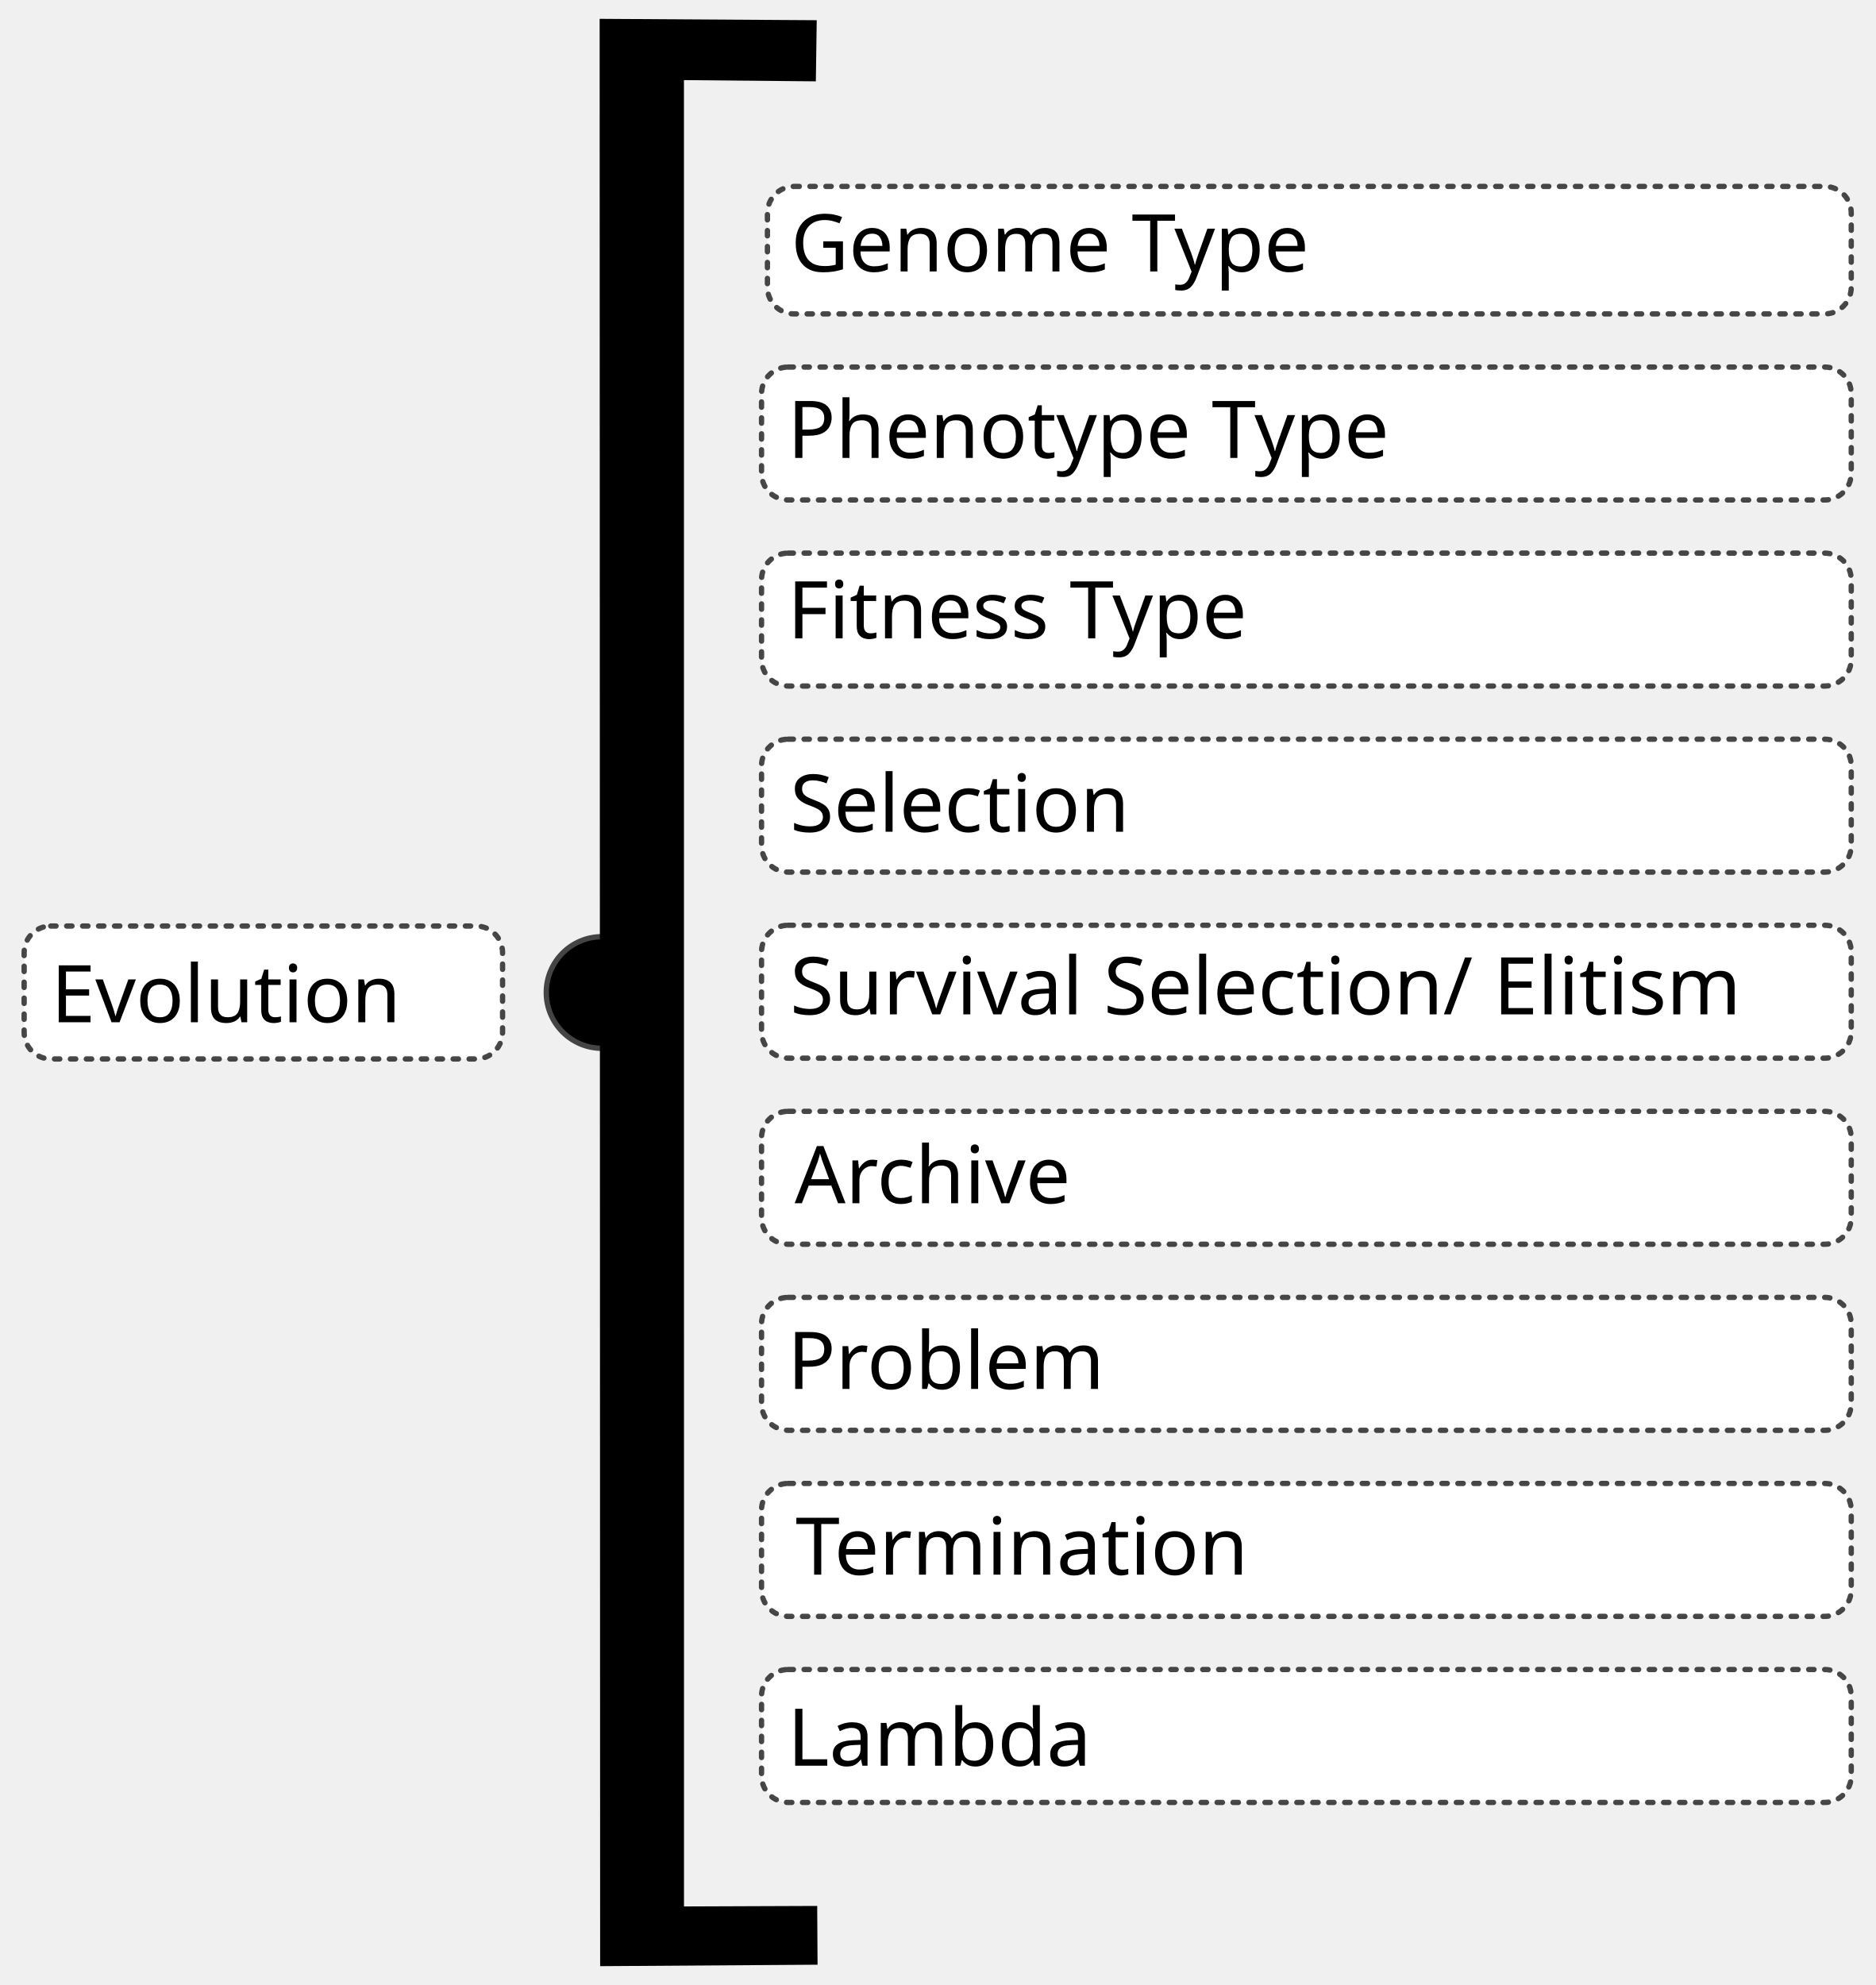
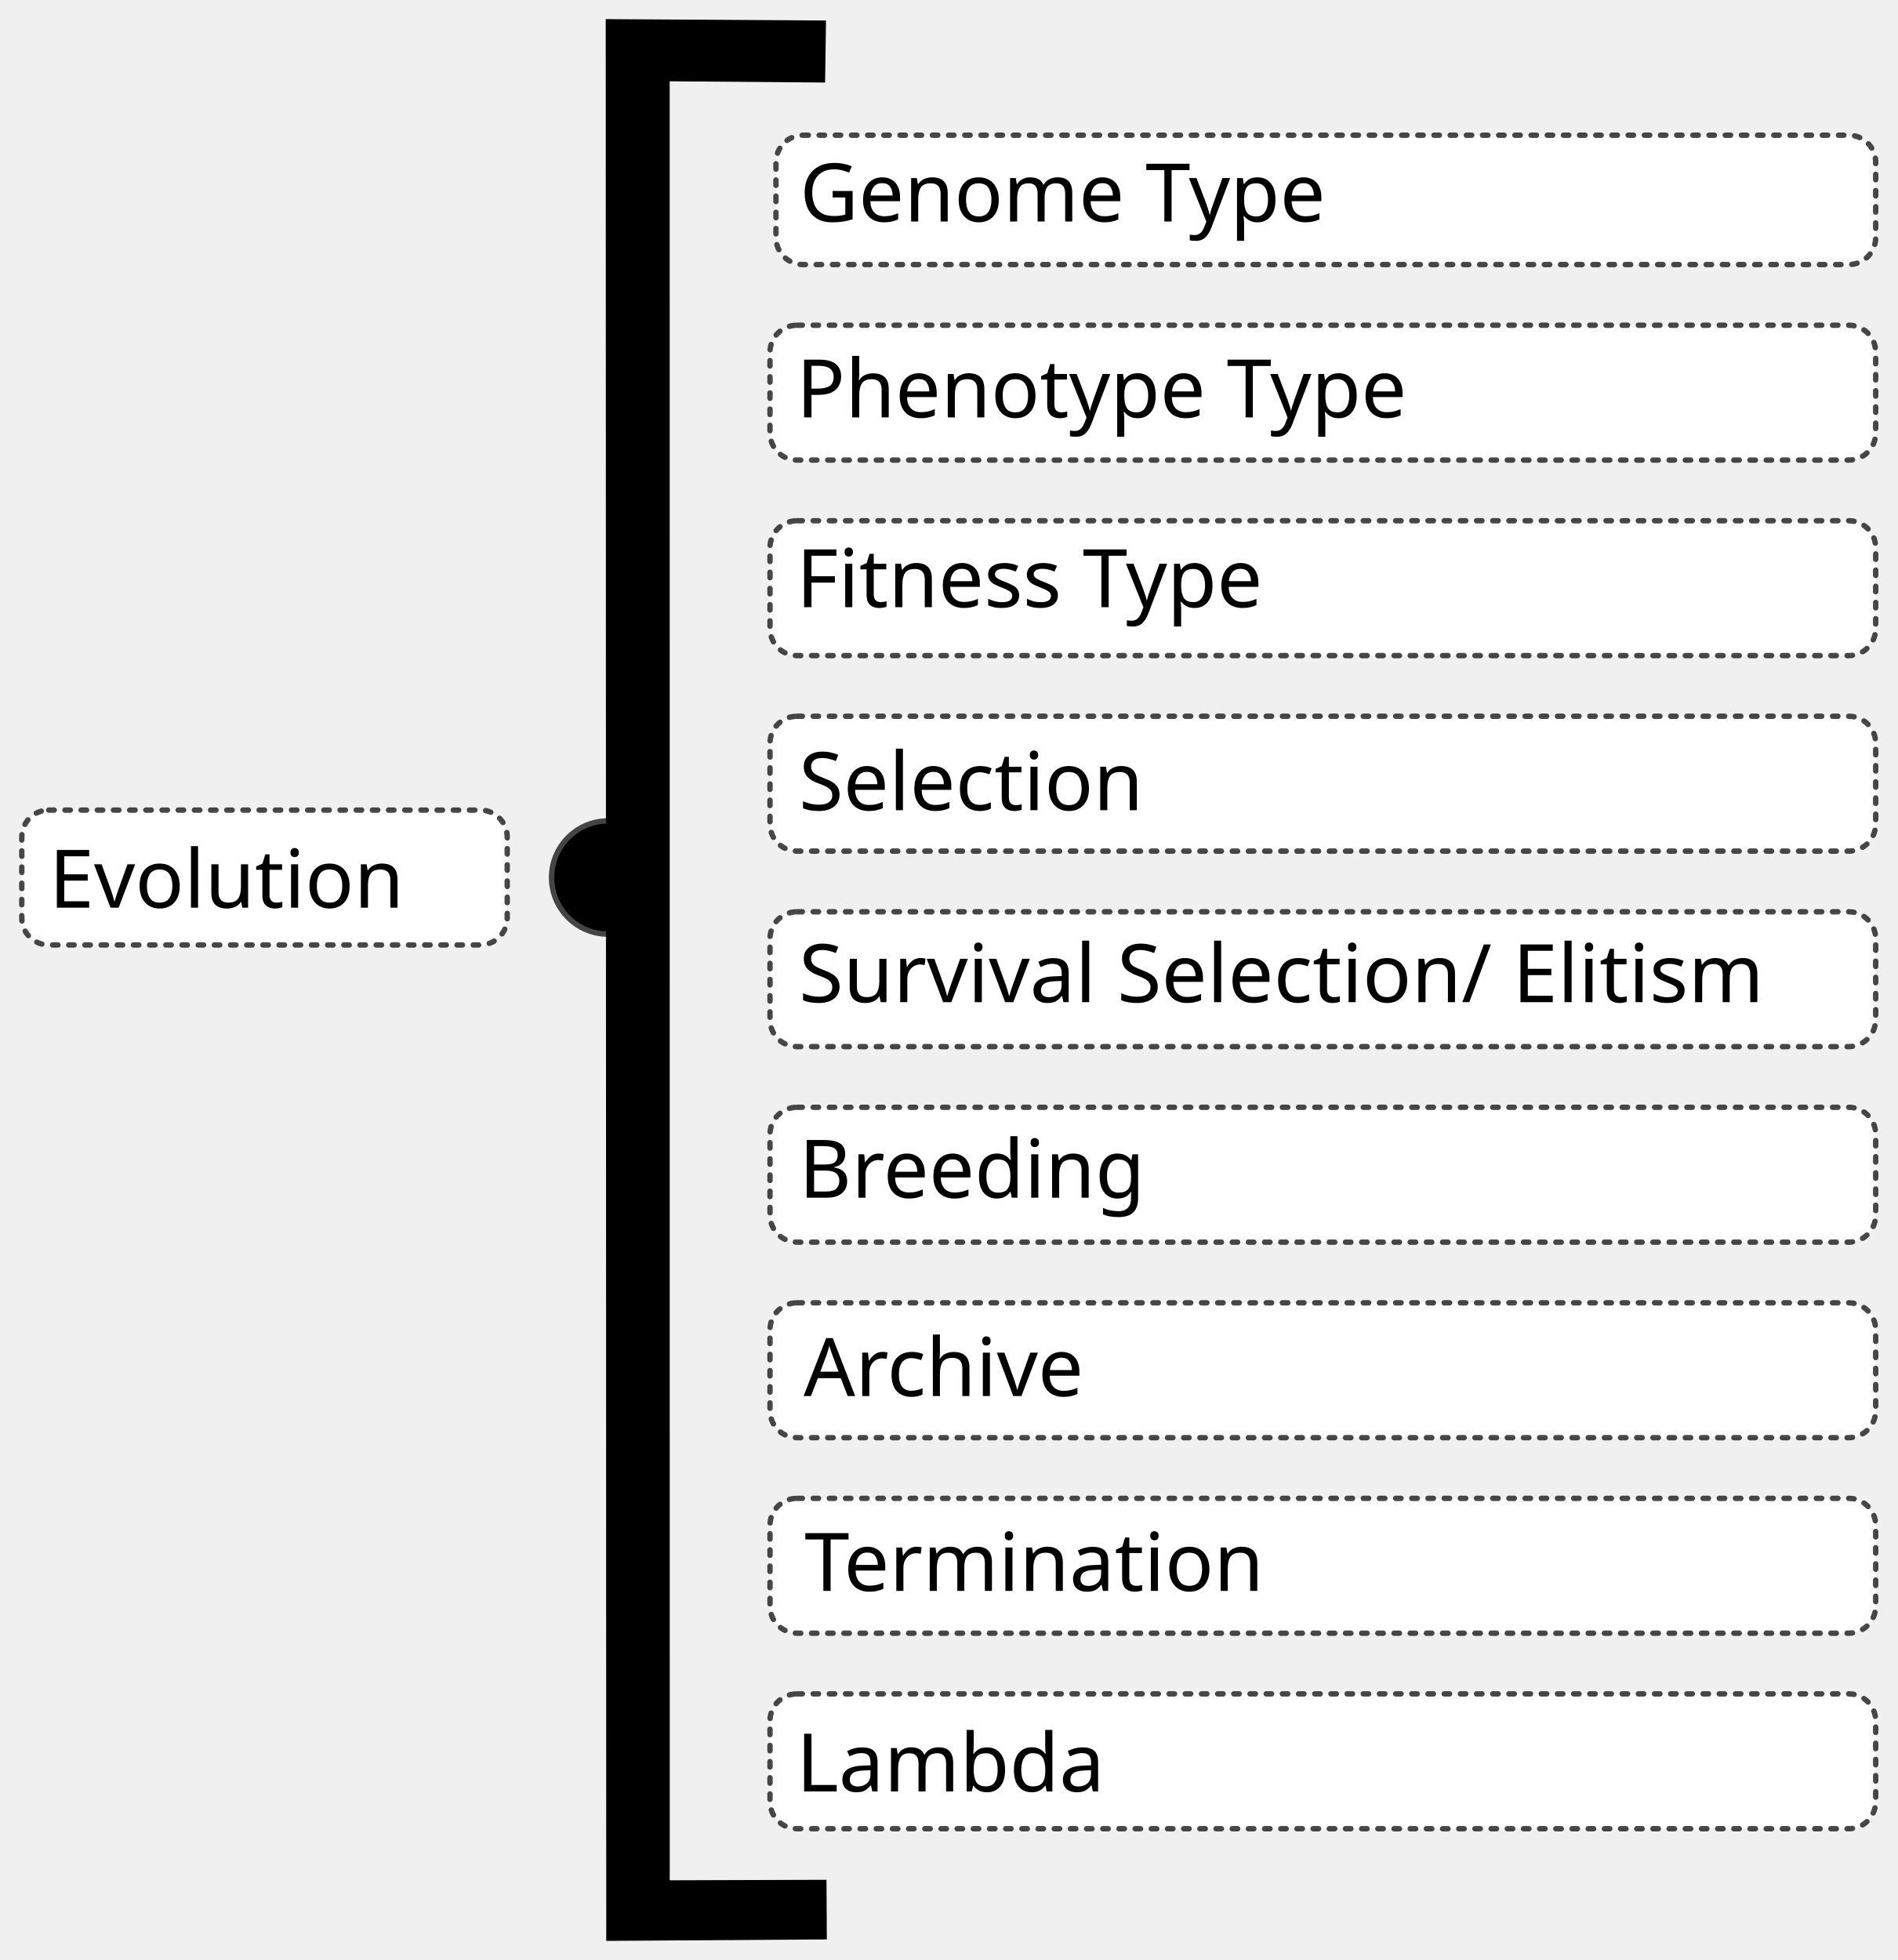
- <svg xmlns="http://www.w3.org/2000/svg" width="99.571mm" height="105.378mm" viewBox="0 0 352.809 373.388" id="svg2" version="1.1">
+ <svg xmlns="http://www.w3.org/2000/svg" width="99.288mm" height="102.556mm" viewBox="0 0 351.809 363.387" id="svg2" version="1.1">
  <defs id="defs4">
    <marker orient="auto" refY="0" refX="0" id="Arrow2Lstart" style="overflow:visible">
      <path id="path4468" style="fill:#000000;fill-opacity:1;fill-rule:evenodd;stroke:#000000;stroke-width:0.625;stroke-linejoin:round;stroke-opacity:1" d="M 8.719,4.034 -2.207,0.016 8.719,-4.002 c -1.745,2.372 -1.735,5.617 -6e-7,8.035 z" transform="matrix(1.1,0,0,1.1,1.1,0)" />
    </marker>
    <marker orient="auto" refY="0" refX="0" id="Arrow1Mstart" style="overflow:visible">
      <path id="path4456" d="M 0,0 5,-5 -12.5,0 5,5 0,0 Z" style="fill:#000000;fill-opacity:1;fill-rule:evenodd;stroke:#000000;stroke-width:1pt;stroke-opacity:1" transform="matrix(0.4,0,0,0.4,4,0)" />
    </marker>
    <marker orient="auto" refY="0" refX="0" id="Arrow2Lstart-6" style="overflow:visible">
      <path id="path4468-7" style="fill:#000000;fill-opacity:1;fill-rule:evenodd;stroke:#000000;stroke-width:0.625;stroke-linejoin:round;stroke-opacity:1" d="M 8.719,4.034 -2.207,0.016 8.719,-4.002 c -1.745,2.372 -1.735,5.617 -6e-7,8.035 z" transform="matrix(1.1,0,0,1.1,1.1,0)" />
    </marker>
  </defs>
-   <g id="layer1" transform="translate(-61.73407,-513.3157)">
-     <rect style="opacity:1;fill:#ffffff;fill-opacity:1;fill-rule:nonzero;stroke:#000000;stroke-width:1;stroke-linecap:round;stroke-linejoin:round;stroke-miterlimit:4;stroke-dasharray:1,2;stroke-dashoffset:0;stroke-opacity:0.718" id="rect4140" width="90" height="25" x="66.277" y="687.509" ry="5" />
-     <text xml:space="preserve" style="font-style:normal;font-variant:normal;font-weight:normal;font-stretch:normal;font-size:15px;line-height:125%;font-family:Sans;-inkscape-font-specification:'Sans, Normal';text-align:start;letter-spacing:0px;word-spacing:0px;writing-mode:lr-tb;text-anchor:start;fill:#000000;fill-opacity:1;stroke:none;stroke-width:1;stroke-linecap:butt;stroke-linejoin:miter;stroke-miterlimit:4;stroke-dasharray:none;stroke-opacity:1" x="71.328" y="705.601" id="text4157">
-       <tspan id="tspan4159" x="71.328" y="705.601">Evolution</tspan>
-     </text>
-     <rect style="opacity:1;fill:#ffffff;fill-opacity:1;fill-rule:nonzero;stroke:#000000;stroke-width:1;stroke-linecap:round;stroke-linejoin:round;stroke-miterlimit:4;stroke-dasharray:1,2;stroke-dashoffset:0;stroke-opacity:0.718" id="rect4140-3-8" width="203.893" height="23.977" x="206.107" y="548.385" ry="5" />
-     <text xml:space="preserve" style="font-style:normal;font-variant:normal;font-weight:normal;font-stretch:normal;font-size:15px;line-height:125%;font-family:Sans;-inkscape-font-specification:'Sans, Normal';text-align:start;letter-spacing:0px;word-spacing:0px;writing-mode:lr-tb;text-anchor:start;fill:#000000;fill-opacity:1;stroke:none;stroke-width:1px;stroke-linecap:butt;stroke-linejoin:miter;stroke-opacity:1" x="210.505" y="564.38" id="text4157-9-5">
-       <tspan id="tspan4159-9-3" x="210.505" y="564.38">Genome Type</tspan>
-     </text>
-     <rect style="opacity:1;fill:#ffffff;fill-opacity:1;fill-rule:nonzero;stroke:#000000;stroke-width:1;stroke-linecap:round;stroke-linejoin:round;stroke-miterlimit:4;stroke-dasharray:1,2;stroke-dashoffset:0;stroke-opacity:0.718" id="rect4140-3-0-8" width="205" height="25" x="205" y="617.362" ry="5" />
-     <text xml:space="preserve" style="font-style:normal;font-variant:normal;font-weight:normal;font-stretch:normal;font-size:15px;line-height:125%;font-family:Sans;-inkscape-font-specification:'Sans, Normal';text-align:start;letter-spacing:0px;word-spacing:0px;writing-mode:lr-tb;text-anchor:start;fill:#000000;fill-opacity:1;stroke:none;stroke-width:1px;stroke-linecap:butt;stroke-linejoin:miter;stroke-opacity:1" x="209.875" y="633.384" id="text4157-9-7-0">
-       <tspan id="tspan4159-9-9-2" x="209.875" y="633.384">Fitness Type</tspan>
-     </text>
-     <rect style="opacity:1;fill:#ffffff;fill-opacity:1;fill-rule:nonzero;stroke:#000000;stroke-width:1;stroke-linecap:round;stroke-linejoin:round;stroke-miterlimit:4;stroke-dasharray:1,2;stroke-dashoffset:0;stroke-opacity:0.718" id="rect4140-3-8-2" width="205" height="25" x="205" y="582.362" ry="5" />
-     <text xml:space="preserve" style="font-style:normal;font-variant:normal;font-weight:normal;font-stretch:normal;font-size:15px;line-height:125%;font-family:Sans;-inkscape-font-specification:'Sans, Normal';text-align:start;letter-spacing:0px;word-spacing:0px;writing-mode:lr-tb;text-anchor:start;fill:#000000;fill-opacity:1;stroke:none;stroke-width:1px;stroke-linecap:butt;stroke-linejoin:miter;stroke-opacity:1" x="209.875" y="599.448" id="text4157-9-5-6">
-       <tspan id="tspan4159-9-3-9" x="209.875" y="599.448">Phenotype Type</tspan>
-     </text>
-     <rect style="opacity:1;fill:#ffffff;fill-opacity:1;fill-rule:nonzero;stroke:#000000;stroke-width:1;stroke-linecap:round;stroke-linejoin:round;stroke-miterlimit:4;stroke-dasharray:1,2;stroke-dashoffset:0;stroke-opacity:0.718" id="rect4140-3-0-8-4-4" width="205" height="25" x="205" y="652.362" ry="5" />
-     <text xml:space="preserve" style="font-style:normal;font-variant:normal;font-weight:normal;font-stretch:normal;font-size:15px;line-height:125%;font-family:Sans;-inkscape-font-specification:'Sans, Normal';text-align:start;letter-spacing:0px;word-spacing:0px;writing-mode:lr-tb;text-anchor:start;fill:#000000;fill-opacity:1;stroke:none;stroke-width:1px;stroke-linecap:butt;stroke-linejoin:miter;stroke-opacity:1" x="210.359" y="669.774" id="text4157-9-7-0-2-2">
-       <tspan id="tspan4159-9-9-2-8-8" x="210.359" y="669.774">Selection</tspan>
-     </text>
-     <rect style="opacity:1;fill:#ffffff;fill-opacity:1;fill-rule:nonzero;stroke:#000000;stroke-width:1;stroke-linecap:round;stroke-linejoin:round;stroke-miterlimit:4;stroke-dasharray:1,2;stroke-dashoffset:0;stroke-opacity:0.718" id="rect4140-3-0-8-4-4-7" width="205" height="25" x="205" y="687.362" ry="5" />
-     <text xml:space="preserve" style="font-style:normal;font-variant:normal;font-weight:normal;font-stretch:normal;font-size:15px;line-height:125%;font-family:Sans;-inkscape-font-specification:'Sans, Normal';text-align:start;letter-spacing:0px;word-spacing:0px;writing-mode:lr-tb;text-anchor:start;fill:#000000;fill-opacity:1;stroke:none;stroke-width:1px;stroke-linecap:butt;stroke-linejoin:miter;stroke-opacity:1" x="210.359" y="704.12" id="text4157-9-7-0-2-2-3">
-       <tspan id="tspan4159-9-9-2-8-8-0" x="210.359" y="704.12">Survival Selection/ Elitism</tspan>
-     </text>
-     <rect style="opacity:1;fill:#ffffff;fill-opacity:1;fill-rule:nonzero;stroke:#000000;stroke-width:1;stroke-linecap:round;stroke-linejoin:round;stroke-miterlimit:4;stroke-dasharray:1,2;stroke-dashoffset:0;stroke-opacity:0.718" id="rect4140-3-0-8-4-4-7-8" width="205" height="25" x="205" y="722.362" ry="5" />
-     <text xml:space="preserve" style="font-style:normal;font-variant:normal;font-weight:normal;font-stretch:normal;font-size:15px;line-height:125%;font-family:Sans;-inkscape-font-specification:'Sans, Normal';text-align:start;letter-spacing:0px;word-spacing:0px;writing-mode:lr-tb;text-anchor:start;fill:#000000;fill-opacity:1;stroke:none;stroke-width:1px;stroke-linecap:butt;stroke-linejoin:miter;stroke-opacity:1" x="211.23" y="739.646" id="text4157-9-7-0-2-2-3-4">
-       <tspan id="tspan4159-9-9-2-8-8-0-2" x="211.23" y="739.646">Archive</tspan>
-     </text>
-     <rect style="opacity:1;fill:#ffffff;fill-opacity:1;fill-rule:nonzero;stroke:#000000;stroke-width:1;stroke-linecap:round;stroke-linejoin:round;stroke-miterlimit:4;stroke-dasharray:1,2;stroke-dashoffset:0;stroke-opacity:0.718" id="rect4140-3-0-8-4-4-7-8-2" width="205" height="25" x="205" y="757.362" ry="5" />
-     <text xml:space="preserve" style="font-style:normal;font-variant:normal;font-weight:normal;font-stretch:normal;font-size:15px;line-height:125%;font-family:Sans;-inkscape-font-specification:'Sans, Normal';text-align:start;letter-spacing:0px;word-spacing:0px;writing-mode:lr-tb;text-anchor:start;fill:#000000;fill-opacity:1;stroke:none;stroke-width:1px;stroke-linecap:butt;stroke-linejoin:miter;stroke-opacity:1" x="209.875" y="774.582" id="text4157-9-7-0-2-2-3-4-3">
-       <tspan id="tspan4159-9-9-2-8-8-0-2-2" x="209.875" y="774.582">Problem</tspan>
-     </text>
-     <rect style="opacity:1;fill:#ffffff;fill-opacity:1;fill-rule:nonzero;stroke:#000000;stroke-width:1;stroke-linecap:round;stroke-linejoin:round;stroke-miterlimit:4;stroke-dasharray:1,2;stroke-dashoffset:0;stroke-opacity:0.718" id="rect4140-3-0-8-4-4-7-8-2-7" width="205" height="25" x="205" y="792.362" ry="5" />
-     <g id="g4238" transform="translate(0,-1.000016)">
-       <text id="text4157-9-7-0-2-2-3-4-3-0" y="810.518" x="211.391" style="font-style:normal;font-variant:normal;font-weight:normal;font-stretch:normal;font-size:15px;line-height:125%;font-family:Sans;-inkscape-font-specification:'Sans, Normal';text-align:start;letter-spacing:0px;word-spacing:0px;writing-mode:lr-tb;text-anchor:start;fill:#000000;fill-opacity:1;stroke:none;stroke-width:1px;stroke-linecap:butt;stroke-linejoin:miter;stroke-opacity:1" xml:space="preserve">
-         <tspan y="810.518" x="211.391" id="tspan4159-9-9-2-8-8-0-2-2-3">Termination</tspan>
+   <g id="layer1" transform="translate(-62.23407,-523.3157)">
+     <g id="g4437" transform="translate(0,-14)">
+       <rect ry="5" y="687.509" x="66.277" height="25" width="90" id="rect4140" style="opacity:1;fill:#ffffff;fill-opacity:1;fill-rule:nonzero;stroke:#000000;stroke-width:1;stroke-linecap:round;stroke-linejoin:round;stroke-miterlimit:4;stroke-dasharray:1, 2;stroke-dashoffset:0;stroke-opacity:0.718" />
+       <text id="text4157" y="705.601" x="71.328" style="font-style:normal;font-variant:normal;font-weight:normal;font-stretch:normal;font-size:15px;line-height:125%;font-family:Sans;-inkscape-font-specification:'Sans, Normal';text-align:start;letter-spacing:0px;word-spacing:0px;writing-mode:lr-tb;text-anchor:start;fill:#000000;fill-opacity:1;stroke:none;stroke-width:1;stroke-linecap:butt;stroke-linejoin:miter;stroke-miterlimit:4;stroke-dasharray:none;stroke-opacity:1" xml:space="preserve">
+         <tspan y="705.601" x="71.328" id="tspan4159">Evolution</tspan>
      </text>
    </g>
-     <rect style="opacity:1;fill:#ffffff;fill-opacity:1;fill-rule:nonzero;stroke:#000000;stroke-width:1;stroke-linecap:round;stroke-linejoin:round;stroke-miterlimit:4;stroke-dasharray:1,2;stroke-dashoffset:0;stroke-opacity:0.718" id="rect4140-3-0-8-4-4-7-8-2-7-3" width="205" height="25" x="205" y="827.362" ry="5" />
-     <text xml:space="preserve" style="font-style:normal;font-variant:normal;font-weight:normal;font-stretch:normal;font-size:15px;line-height:125%;font-family:Sans;-inkscape-font-specification:'Sans, Normal';text-align:start;letter-spacing:0px;word-spacing:0px;writing-mode:lr-tb;text-anchor:start;fill:#000000;fill-opacity:1;stroke:none;stroke-width:1px;stroke-linecap:butt;stroke-linejoin:miter;stroke-opacity:1" x="209.875" y="845.454" id="text4157-9-7-0-2-2-3-4-3-0-4">
-       <tspan id="tspan4159-9-9-2-8-8-0-2-2-3-5" x="209.875" y="845.454">Lambda</tspan>
-     </text>
+     <g id="g4396">
+       <rect ry="5" y="548.385" x="206.107" height="23.977" width="203.893" id="rect4140-3-8" style="opacity:1;fill:#ffffff;fill-opacity:1;fill-rule:nonzero;stroke:#000000;stroke-width:1;stroke-linecap:round;stroke-linejoin:round;stroke-miterlimit:4;stroke-dasharray:1, 2;stroke-dashoffset:0;stroke-opacity:0.718" />
+       <text id="text4157-9-5" y="564.38" x="210.505" style="font-style:normal;font-variant:normal;font-weight:normal;font-stretch:normal;font-size:15px;line-height:125%;font-family:Sans;-inkscape-font-specification:'Sans, Normal';text-align:start;letter-spacing:0px;word-spacing:0px;writing-mode:lr-tb;text-anchor:start;fill:#000000;fill-opacity:1;stroke:none;stroke-width:1px;stroke-linecap:butt;stroke-linejoin:miter;stroke-opacity:1" xml:space="preserve">
+         <tspan y="564.38" x="210.505" id="tspan4159-9-3">Genome Type</tspan>
+       </text>
+     </g>
+     <g id="g4406" transform="translate(0,2.500046)">
+       <rect ry="5" y="617.362" x="205" height="25" width="205" id="rect4140-3-0-8" style="opacity:1;fill:#ffffff;fill-opacity:1;fill-rule:nonzero;stroke:#000000;stroke-width:1;stroke-linecap:round;stroke-linejoin:round;stroke-miterlimit:4;stroke-dasharray:1, 2;stroke-dashoffset:0;stroke-opacity:0.718" />
+       <text id="text4157-9-7-0" y="633.384" x="209.875" style="font-style:normal;font-variant:normal;font-weight:normal;font-stretch:normal;font-size:15px;line-height:125%;font-family:Sans;-inkscape-font-specification:'Sans, Normal';text-align:start;letter-spacing:0px;word-spacing:0px;writing-mode:lr-tb;text-anchor:start;fill:#000000;fill-opacity:1;stroke:none;stroke-width:1px;stroke-linecap:butt;stroke-linejoin:miter;stroke-opacity:1" xml:space="preserve">
+         <tspan y="633.384" x="209.875" id="tspan4159-9-9-2">Fitness Type</tspan>
+       </text>
+     </g>
+     <g id="g4401" transform="translate(0,1.250061)">
+       <rect ry="5" y="582.362" x="205" height="25" width="205" id="rect4140-3-8-2" style="opacity:1;fill:#ffffff;fill-opacity:1;fill-rule:nonzero;stroke:#000000;stroke-width:1;stroke-linecap:round;stroke-linejoin:round;stroke-miterlimit:4;stroke-dasharray:1, 2;stroke-dashoffset:0;stroke-opacity:0.718" />
+       <text id="text4157-9-5-6" y="599.448" x="209.875" style="font-style:normal;font-variant:normal;font-weight:normal;font-stretch:normal;font-size:15px;line-height:125%;font-family:Sans;-inkscape-font-specification:'Sans, Normal';text-align:start;letter-spacing:0px;word-spacing:0px;writing-mode:lr-tb;text-anchor:start;fill:#000000;fill-opacity:1;stroke:none;stroke-width:1px;stroke-linecap:butt;stroke-linejoin:miter;stroke-opacity:1" xml:space="preserve">
+         <tspan y="599.448" x="209.875" id="tspan4159-9-3-9">Phenotype Type</tspan>
+       </text>
+     </g>
+     <g id="g4411" transform="translate(0,3.750061)">
+       <rect ry="5" y="652.362" x="205" height="25" width="205" id="rect4140-3-0-8-4-4" style="opacity:1;fill:#ffffff;fill-opacity:1;fill-rule:nonzero;stroke:#000000;stroke-width:1;stroke-linecap:round;stroke-linejoin:round;stroke-miterlimit:4;stroke-dasharray:1, 2;stroke-dashoffset:0;stroke-opacity:0.718" />
+       <text id="text4157-9-7-0-2-2" y="669.774" x="210.359" style="font-style:normal;font-variant:normal;font-weight:normal;font-stretch:normal;font-size:15px;line-height:125%;font-family:Sans;-inkscape-font-specification:'Sans, Normal';text-align:start;letter-spacing:0px;word-spacing:0px;writing-mode:lr-tb;text-anchor:start;fill:#000000;fill-opacity:1;stroke:none;stroke-width:1px;stroke-linecap:butt;stroke-linejoin:miter;stroke-opacity:1" xml:space="preserve">
+         <tspan y="669.774" x="210.359" id="tspan4159-9-9-2-8-8">Selection</tspan>
+       </text>
+     </g>
+     <g id="g4416" transform="translate(0,5.000077)">
+       <rect ry="5" y="687.362" x="205" height="25" width="205" id="rect4140-3-0-8-4-4-7" style="opacity:1;fill:#ffffff;fill-opacity:1;fill-rule:nonzero;stroke:#000000;stroke-width:1;stroke-linecap:round;stroke-linejoin:round;stroke-miterlimit:4;stroke-dasharray:1, 2;stroke-dashoffset:0;stroke-opacity:0.718" />
+       <text id="text4157-9-7-0-2-2-3" y="704.12" x="210.359" style="font-style:normal;font-variant:normal;font-weight:normal;font-stretch:normal;font-size:15px;line-height:125%;font-family:Sans;-inkscape-font-specification:'Sans, Normal';text-align:start;letter-spacing:0px;word-spacing:0px;writing-mode:lr-tb;text-anchor:start;fill:#000000;fill-opacity:1;stroke:none;stroke-width:1px;stroke-linecap:butt;stroke-linejoin:miter;stroke-opacity:1" xml:space="preserve">
+         <tspan y="704.12" x="210.359" id="tspan4159-9-9-2-8-8-0">Survival Selection/ Elitism</tspan>
+       </text>
+     </g>
+     <g id="g4421" transform="translate(0,42.50003)">
+       <rect ry="5" y="722.362" x="205" height="25" width="205" id="rect4140-3-0-8-4-4-7-8" style="opacity:1;fill:#ffffff;fill-opacity:1;fill-rule:nonzero;stroke:#000000;stroke-width:1;stroke-linecap:round;stroke-linejoin:round;stroke-miterlimit:4;stroke-dasharray:1, 2;stroke-dashoffset:0;stroke-opacity:0.718" />
+       <text id="text4157-9-7-0-2-2-3-4" y="739.646" x="211.23" style="font-style:normal;font-variant:normal;font-weight:normal;font-stretch:normal;font-size:15px;line-height:125%;font-family:Sans;-inkscape-font-specification:'Sans, Normal';text-align:start;letter-spacing:0px;word-spacing:0px;writing-mode:lr-tb;text-anchor:start;fill:#000000;fill-opacity:1;stroke:none;stroke-width:1px;stroke-linecap:butt;stroke-linejoin:miter;stroke-opacity:1" xml:space="preserve">
+         <tspan y="739.646" x="211.23" id="tspan4159-9-9-2-8-8-0-2">Archive</tspan>
+       </text>
+     </g>
+     <g id="g4426" transform="translate(0,38.75002)">
+       <rect ry="5" y="762.362" x="205" height="25" width="205" id="rect4140-3-0-8-4-4-7-8-2-7" style="opacity:1;fill:#ffffff;fill-opacity:1;fill-rule:nonzero;stroke:#000000;stroke-width:1;stroke-linecap:round;stroke-linejoin:round;stroke-miterlimit:4;stroke-dasharray:1, 2;stroke-dashoffset:0;stroke-opacity:0.718" />
+       <g transform="translate(0,-31.00002)" id="g4238">
+         <text xml:space="preserve" style="font-style:normal;font-variant:normal;font-weight:normal;font-stretch:normal;font-size:15px;line-height:125%;font-family:Sans;-inkscape-font-specification:'Sans, Normal';text-align:start;letter-spacing:0px;word-spacing:0px;writing-mode:lr-tb;text-anchor:start;fill:#000000;fill-opacity:1;stroke:none;stroke-width:1px;stroke-linecap:butt;stroke-linejoin:miter;stroke-opacity:1" x="211.391" y="810.518" id="text4157-9-7-0-2-2-3-4-3-0">
+           <tspan id="tspan4159-9-9-2-8-8-0-2-2-3" x="211.391" y="810.518">Termination</tspan>
+         </text>
+       </g>
+     </g>
+     <g id="g4432" transform="translate(0,40)">
+       <rect ry="5" y="797.362" x="205" height="25" width="205" id="rect4140-3-0-8-4-4-7-8-2-7-3" style="opacity:1;fill:#ffffff;fill-opacity:1;fill-rule:nonzero;stroke:#000000;stroke-width:1;stroke-linecap:round;stroke-linejoin:round;stroke-miterlimit:4;stroke-dasharray:1, 2;stroke-dashoffset:0;stroke-opacity:0.718" />
+       <text id="text4157-9-7-0-2-2-3-4-3-0-4" y="815.454" x="209.875" style="font-style:normal;font-variant:normal;font-weight:normal;font-stretch:normal;font-size:15px;line-height:125%;font-family:Sans;-inkscape-font-specification:'Sans, Normal';text-align:start;letter-spacing:0px;word-spacing:0px;writing-mode:lr-tb;text-anchor:start;fill:#000000;fill-opacity:1;stroke:none;stroke-width:1px;stroke-linecap:butt;stroke-linejoin:miter;stroke-opacity:1" xml:space="preserve">
+         <tspan y="815.454" x="209.875" id="tspan4159-9-9-2-8-8-0-2-2-3-5">Lambda</tspan>
+       </text>
+     </g>
    <g id="g4297">
-       <path id="path4291" d="m 214.874,517.615 -39.833,-0.253 0.095,365.294 39.898,-0.266 -0.06,-10.056 -25.064,0.095 -0.009,-344.547 24.821,0.231 z" style="fill:#000000;fill-rule:evenodd;stroke:#000000;stroke-width:1px;stroke-linecap:butt;stroke-linejoin:miter;stroke-opacity:1" />
-       <rect ry="10" y="690.009" x="165" height="20" width="20" id="rect4295" style="opacity:1;fill:#000000;fill-opacity:1;fill-rule:nonzero;stroke:#000000;stroke-width:2;stroke-linecap:round;stroke-linejoin:round;stroke-miterlimit:4;stroke-dasharray:none;stroke-dashoffset:0;stroke-opacity:0.718" />
+       <path id="path4291" d="m 214.874,527.615 -39.833,-0.253 0.095,355.294 39.898,-0.266 -0.06,-10.056 -29.064,0.095 -0.009,-334.547 28.821,0.231 z" style="fill:#000000;fill-rule:evenodd;stroke:#000000;stroke-width:1px;stroke-linecap:butt;stroke-linejoin:miter;stroke-opacity:1" />
+       <rect ry="10" y="676.009" x="165" height="20" width="20" id="rect4295" style="opacity:1;fill:#000000;fill-opacity:1;fill-rule:nonzero;stroke:#000000;stroke-width:2;stroke-linecap:round;stroke-linejoin:round;stroke-miterlimit:4;stroke-dasharray:none;stroke-dashoffset:0;stroke-opacity:0.718" />
+     </g>
+     <g id="g4416-2" transform="translate(-4.4308829e-6,41.25005)">
+       <rect ry="5" y="687.362" x="205" height="25" width="205" id="rect4140-3-0-8-4-4-7-1" style="opacity:1;fill:#ffffff;fill-opacity:1;fill-rule:nonzero;stroke:#000000;stroke-width:1;stroke-linecap:round;stroke-linejoin:round;stroke-miterlimit:4;stroke-dasharray:1, 2;stroke-dashoffset:0;stroke-opacity:0.718" />
+       <text id="text4157-9-7-0-2-2-3-2" y="704.12" x="210.359" style="font-style:normal;font-variant:normal;font-weight:normal;font-stretch:normal;font-size:15px;line-height:125%;font-family:Sans;-inkscape-font-specification:'Sans, Normal';text-align:start;letter-spacing:0px;word-spacing:0px;writing-mode:lr-tb;text-anchor:start;fill:#000000;fill-opacity:1;stroke:none;stroke-width:1px;stroke-linecap:butt;stroke-linejoin:miter;stroke-opacity:1" xml:space="preserve">
+         <tspan y="704.12" x="210.359" id="tspan4159-9-9-2-8-8-0-4">Breeding </tspan>
+       </text>
    </g>
  </g>
</svg>
